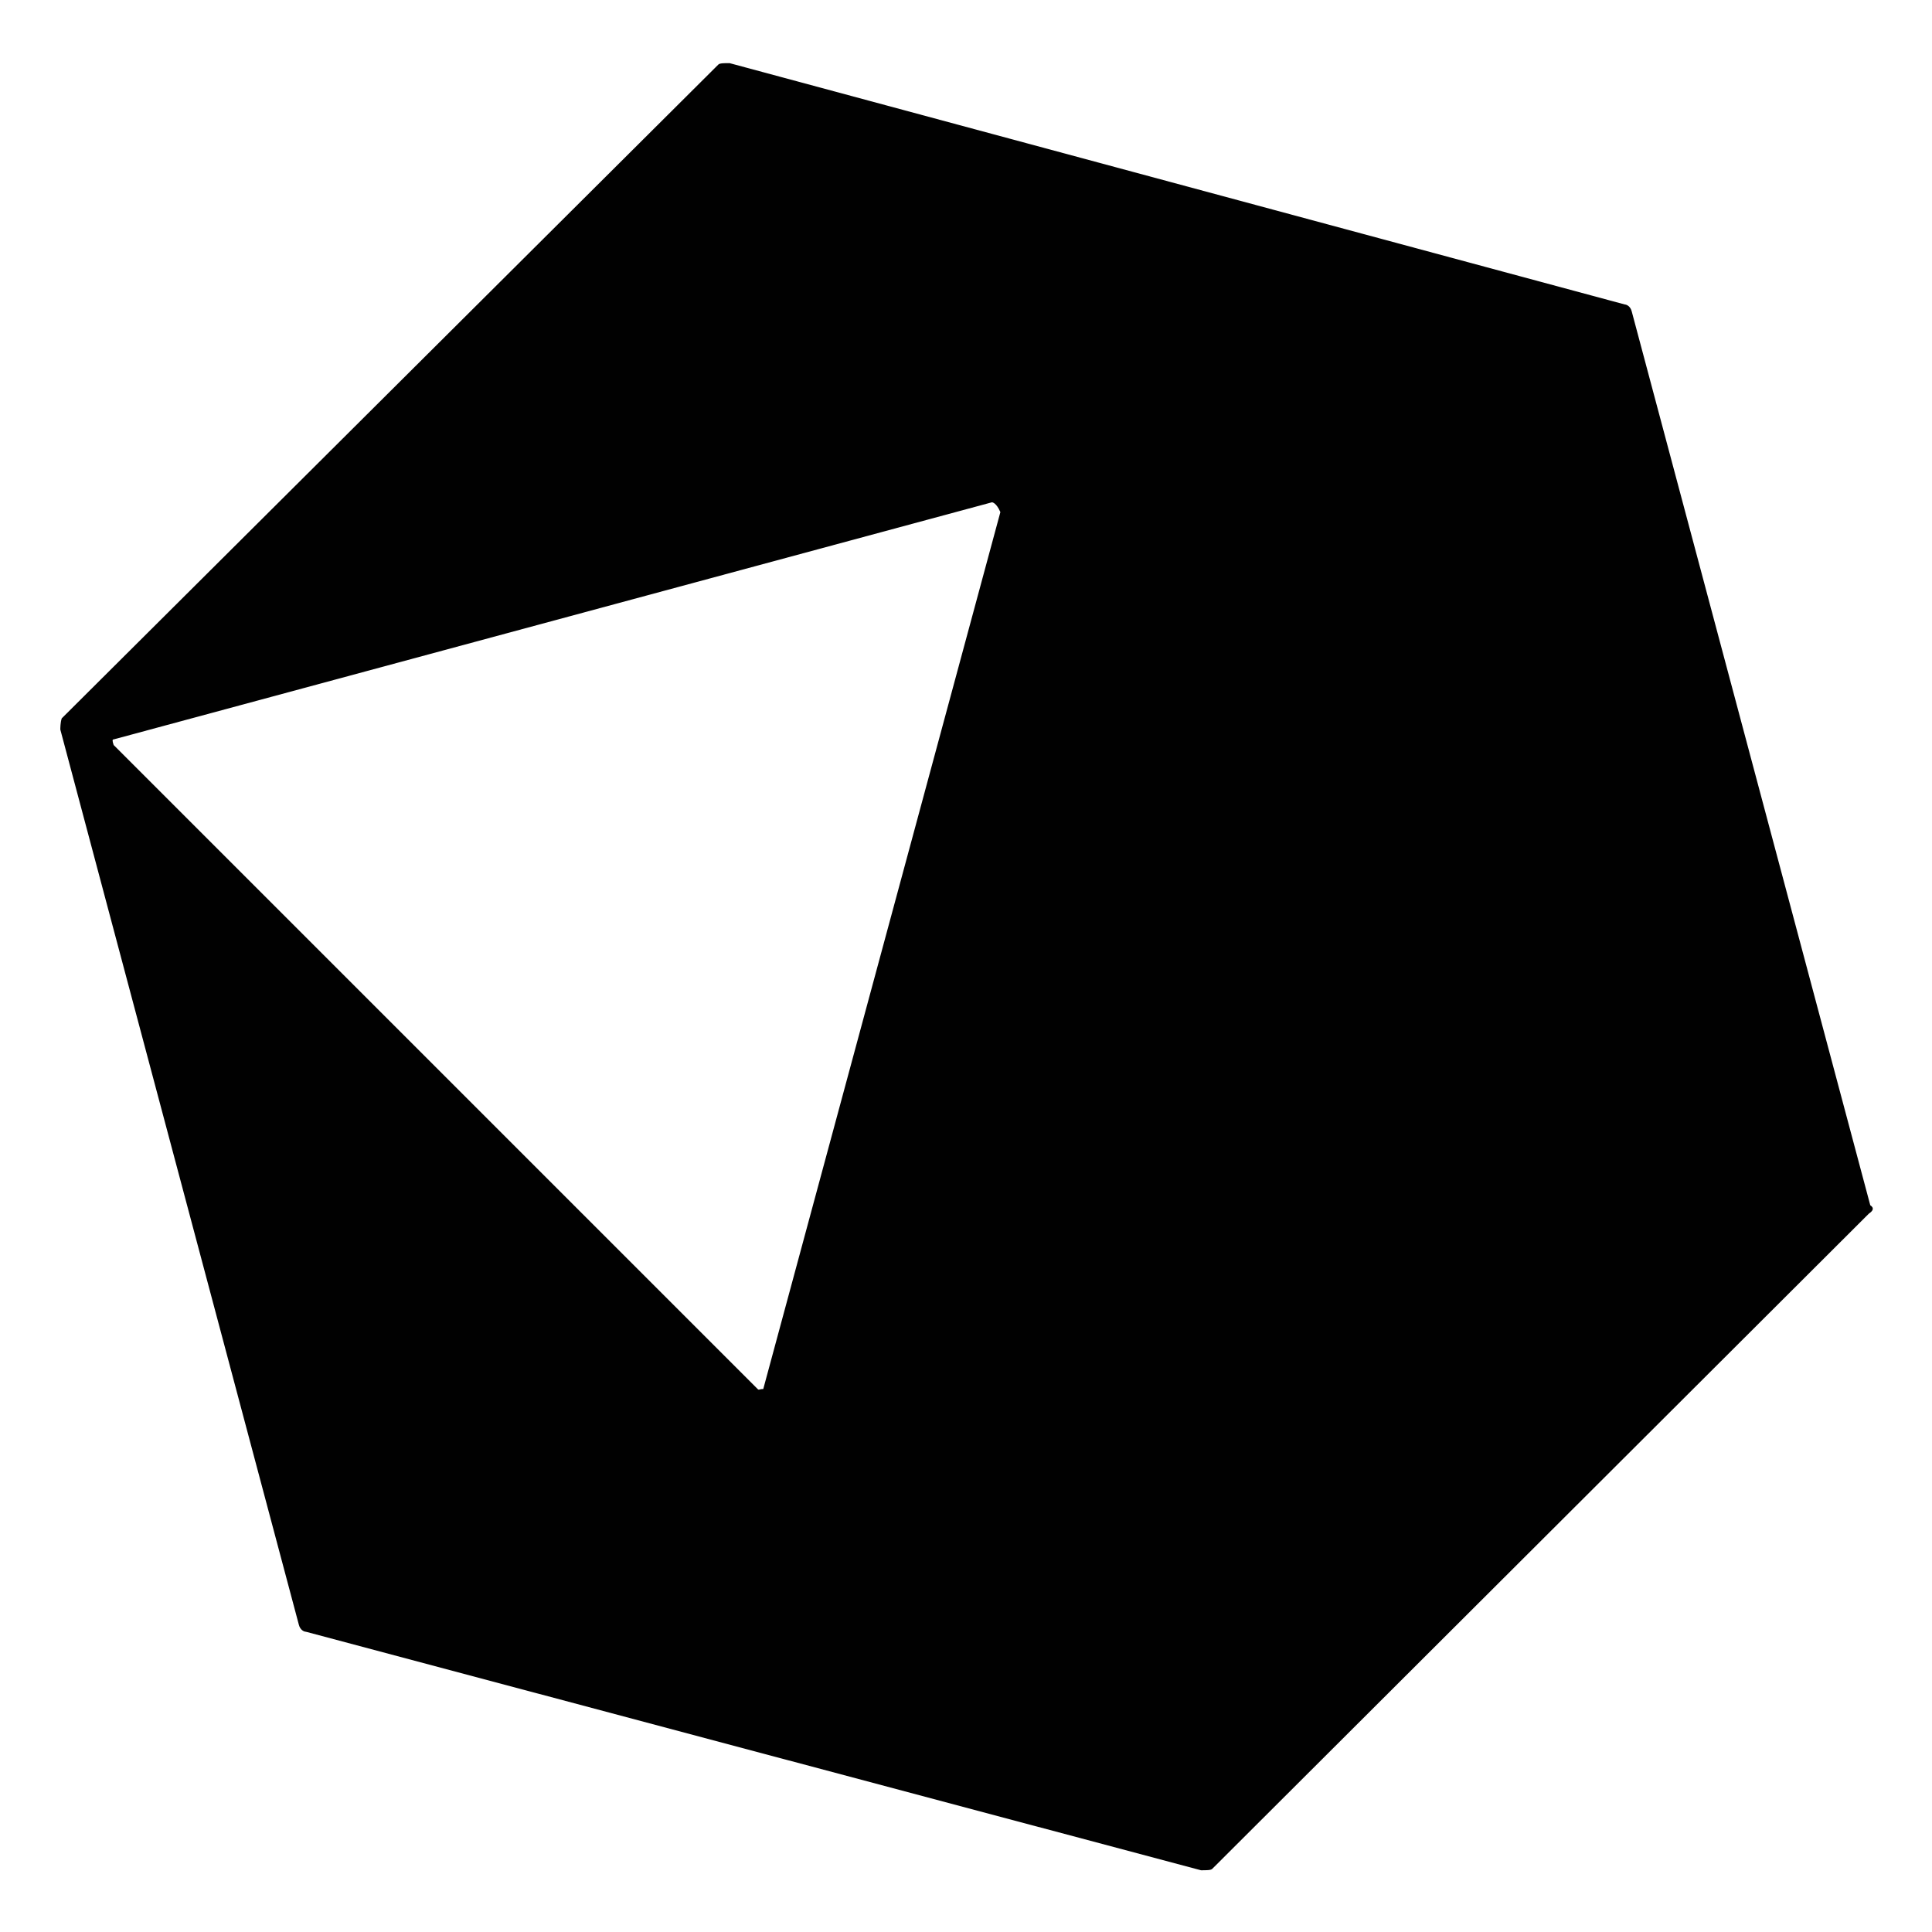
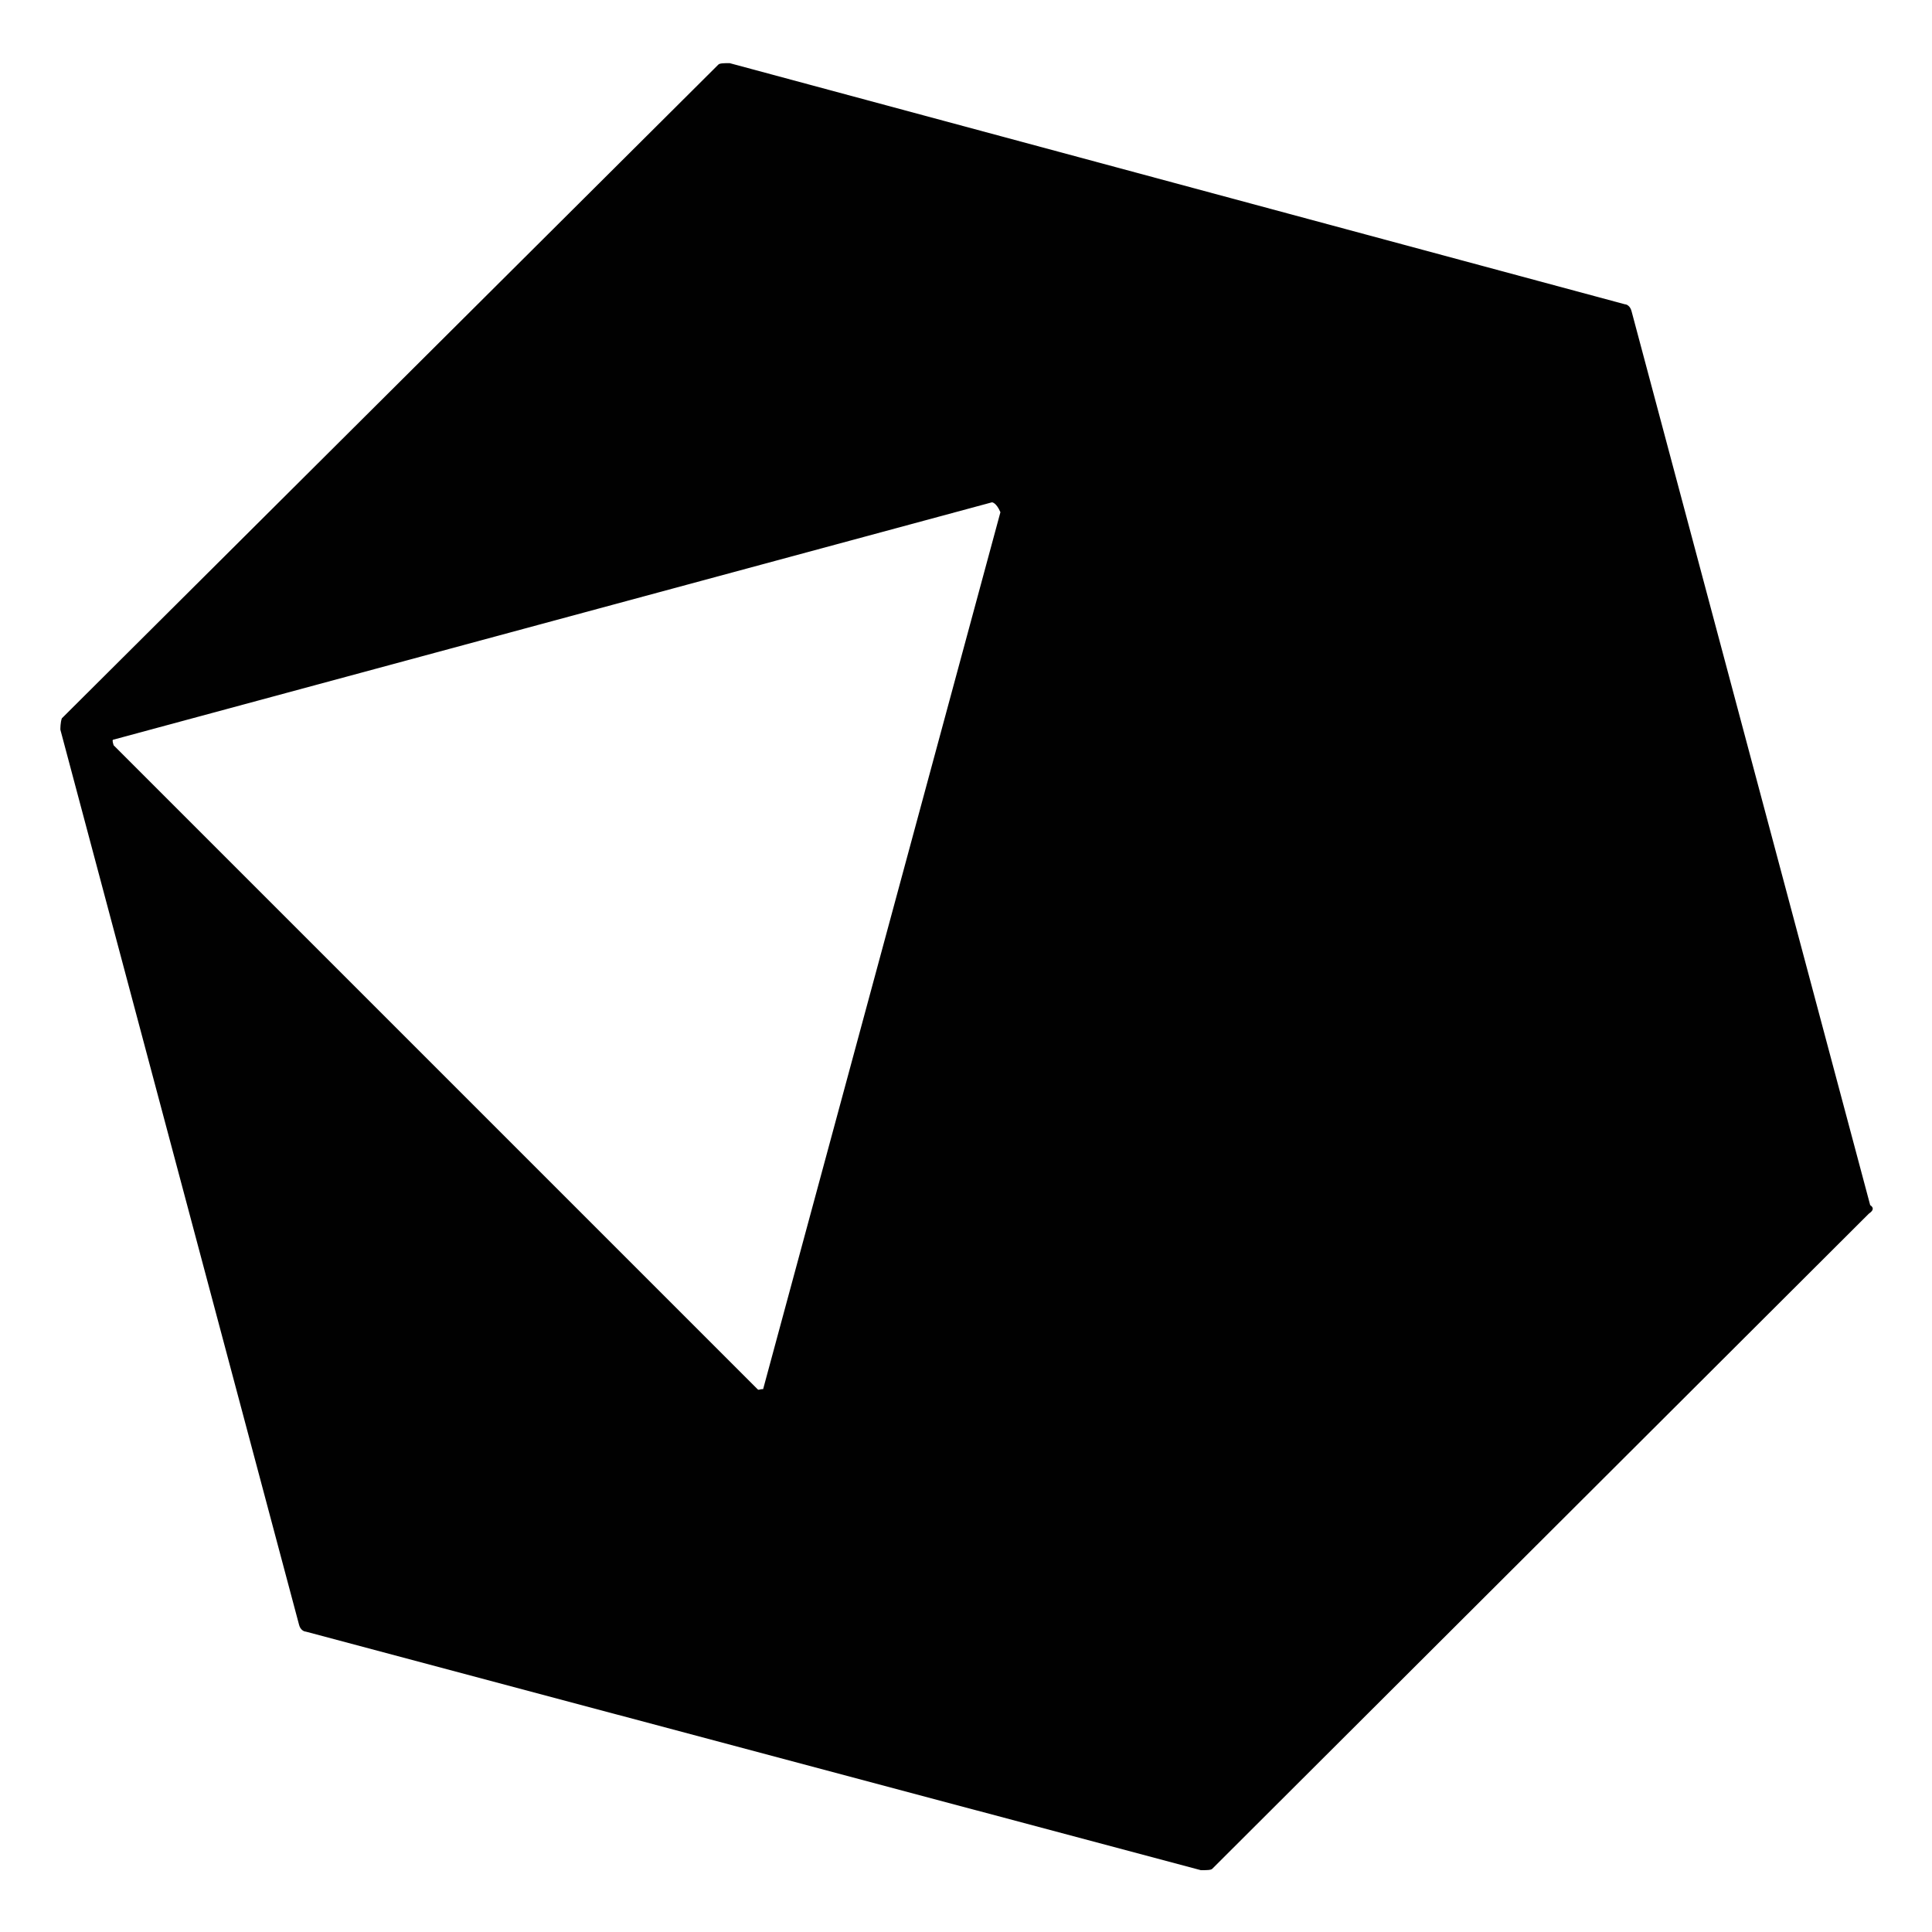
- <svg xmlns="http://www.w3.org/2000/svg" version="1.1" id="Layer_1" x="0px" y="0px" viewBox="0 0 137.7 137.7" style="enable-background:new 0 0 137.7 137.7;" xml:space="preserve">
+ <svg xmlns="http://www.w3.org/2000/svg" version="1.1" id="Layer_1" x="0px" y="0px" viewBox="0 0 16 16" style="enable-background:new 0 0 16 16;" xml:space="preserve">
  <style type="text/css">
	.st0{fill:#010101;}
</style>
  <g id="XMLID_80_">
-     <path id="XMLID_81_" class="st0" d="M133.2,86.5l-46.8,46.7c-0.1,0.1-0.4,0.1-0.8,0.1l-63.8-17c-0.1,0-0.4-0.1-0.5-0.5L4.3,52   c0-0.1,0-0.5,0.1-0.8L51.2,4.6c0.1-0.1,0.4-0.1,0.8-0.1l63.8,17.2c0.1,0,0.4,0.1,0.5,0.5l17,63.7C133.6,86.1,133.5,86.3,133.2,86.5   z M70.7,35.8L8.1,52.7c-0.1,0-0.1,0.1,0,0.4l45.9,45.9c0.1,0.1,0.1,0,0.4,0l16.9-62.5C71,35.8,70.7,35.8,70.7,35.8z" />
+     <path id="XMLID_81_" class="st0" d="M 15.477 10.051 L 10.039 15.477 C 10.027 15.488 9.992 15.488   9.945 15.488 L 2.531 13.512 C 2.52 13.512 2.488 13.5 2.477 13.457 L 0.5 6.043   C 0.5 6.031 0.5 5.984 0.512 5.949 L 5.949 0.535 C 5.961 0.523 5.996 0.523 6.043   0.523 L 13.457 2.52 C 13.469 2.52 13.5 2.531 13.512 2.578 L 15.488 9.98 C 15.523   10.004 15.512 10.027 15.477 10.051 Z M 8.215 4.16 L 0.941 6.125 C 0.93 6.125 0.93   6.137 0.941 6.172 L 6.273 11.504 C 6.285 11.516 6.285 11.504 6.32 11.504   L 8.285 4.242 C 8.25 4.16 8.215 4.16 8.215 4.16 Z M 8.215 4.16 " />
  </g>
</svg>
